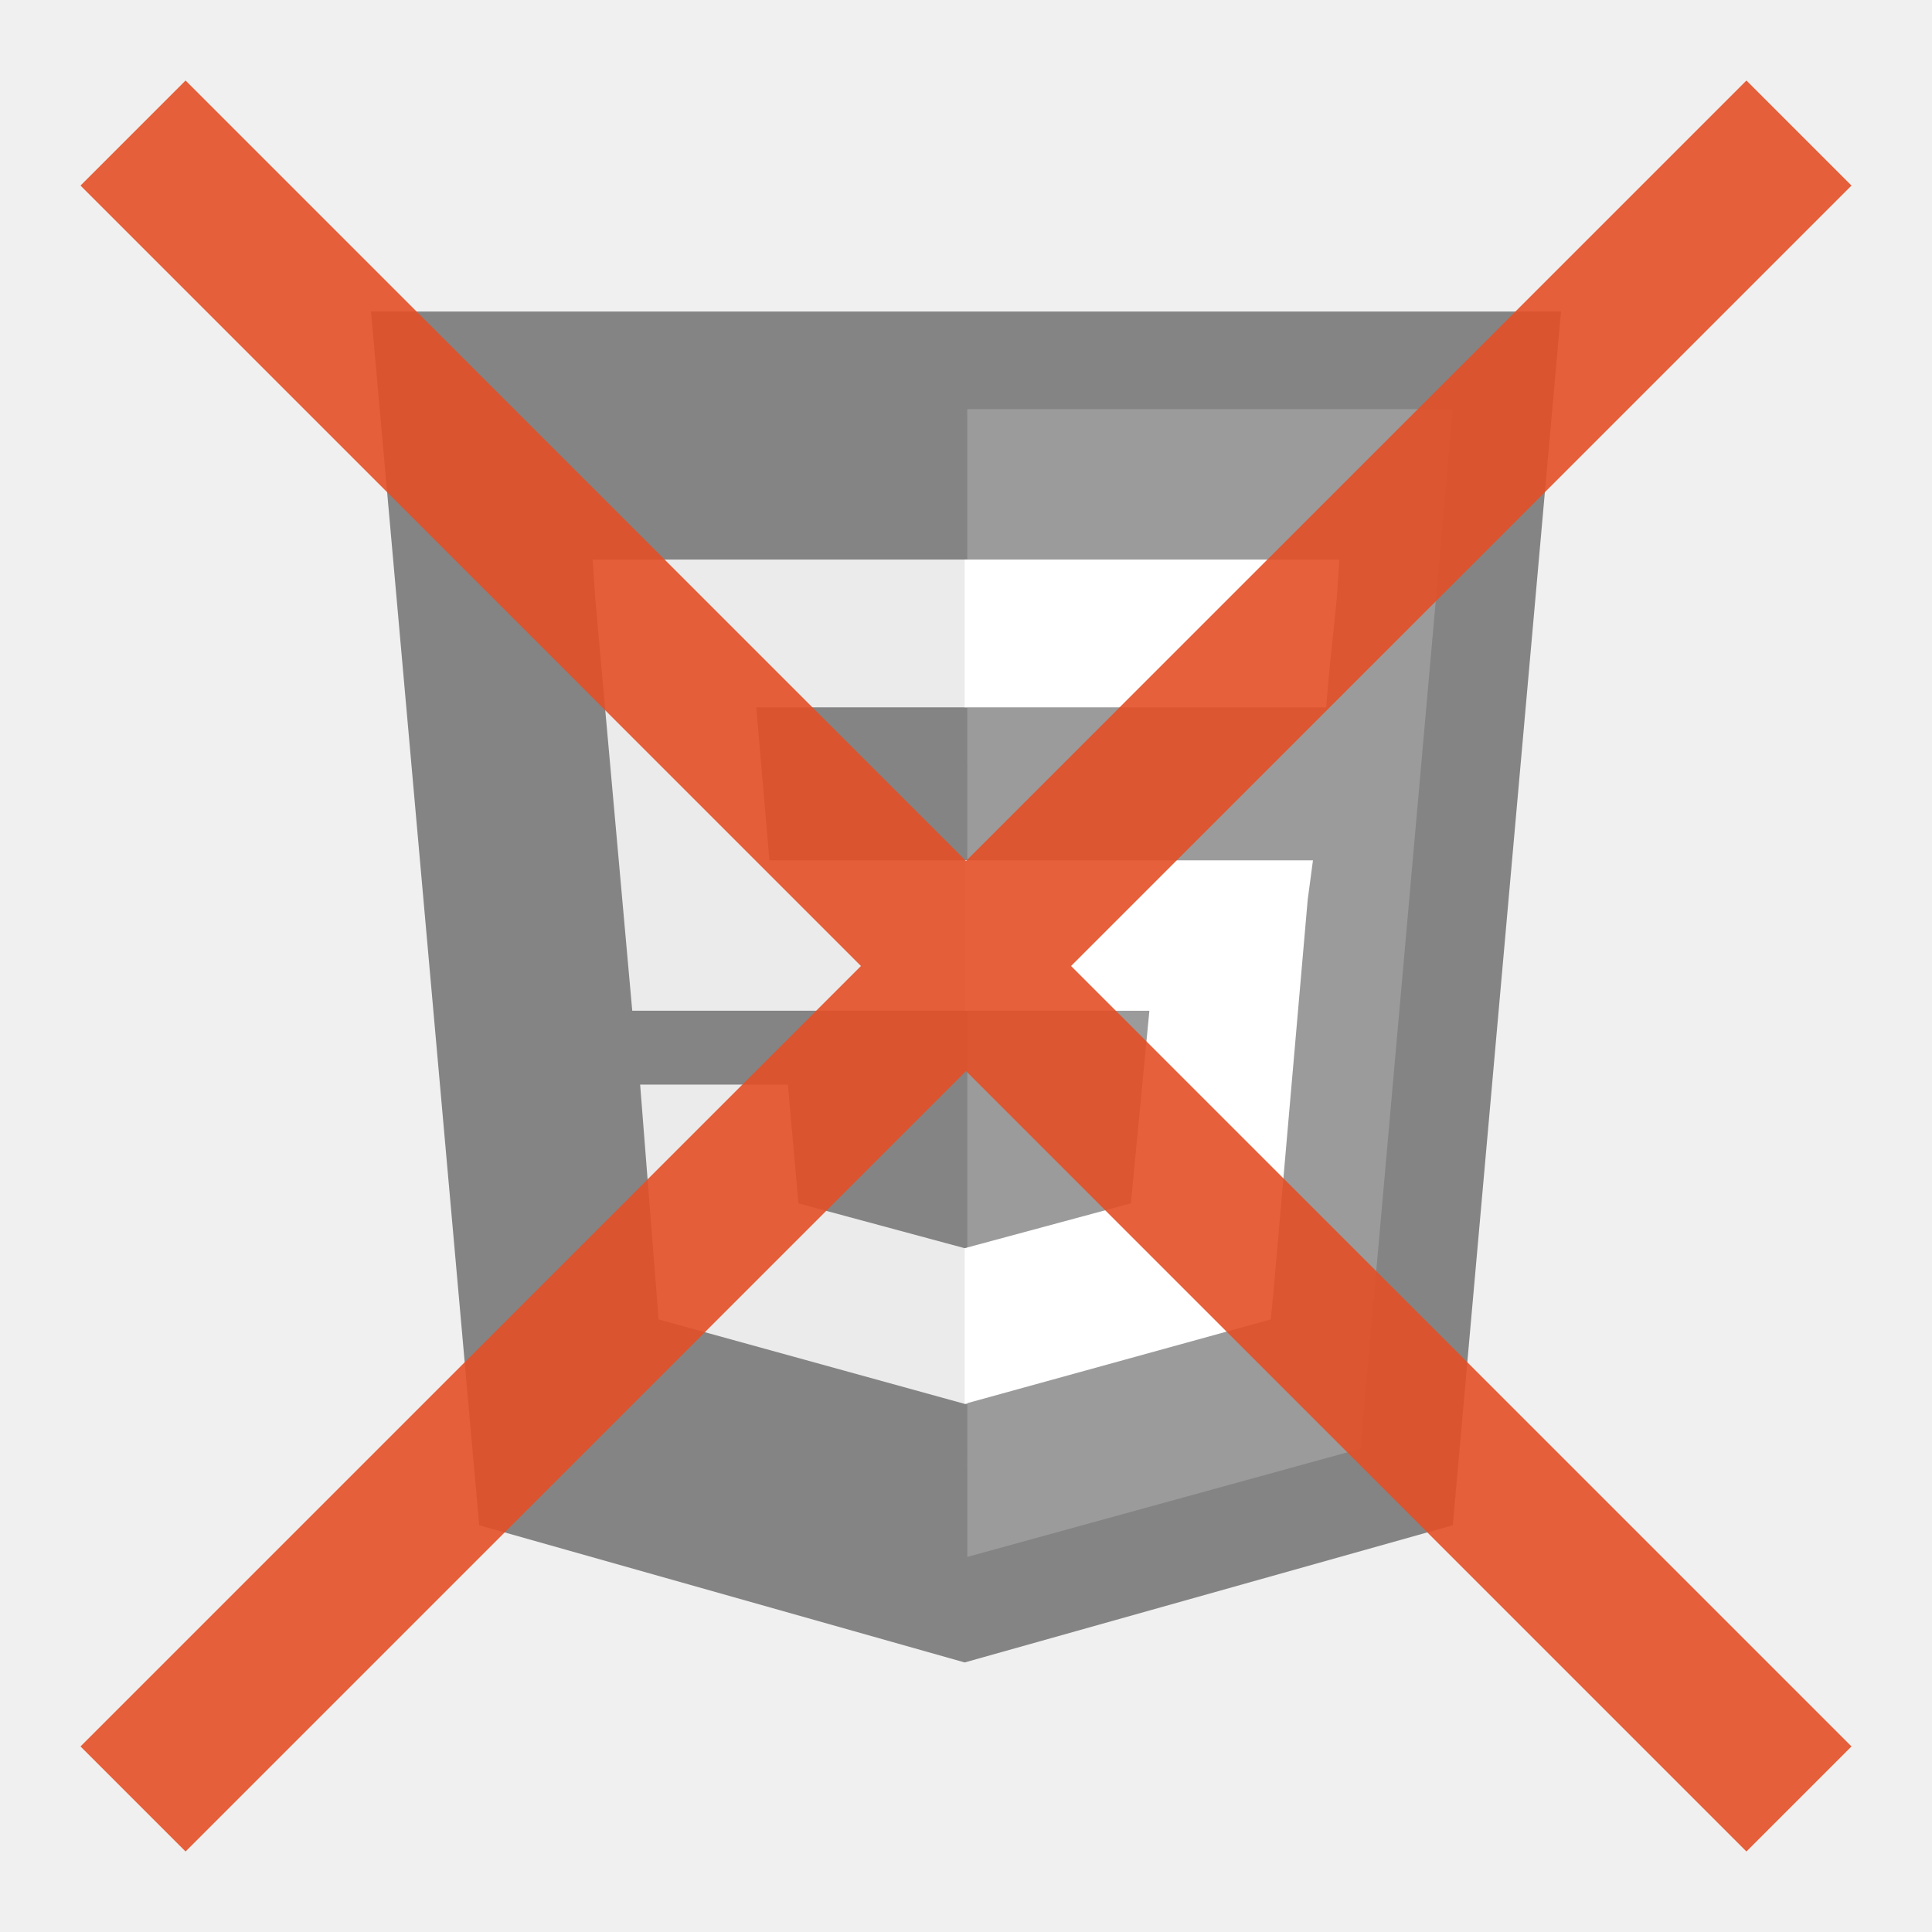
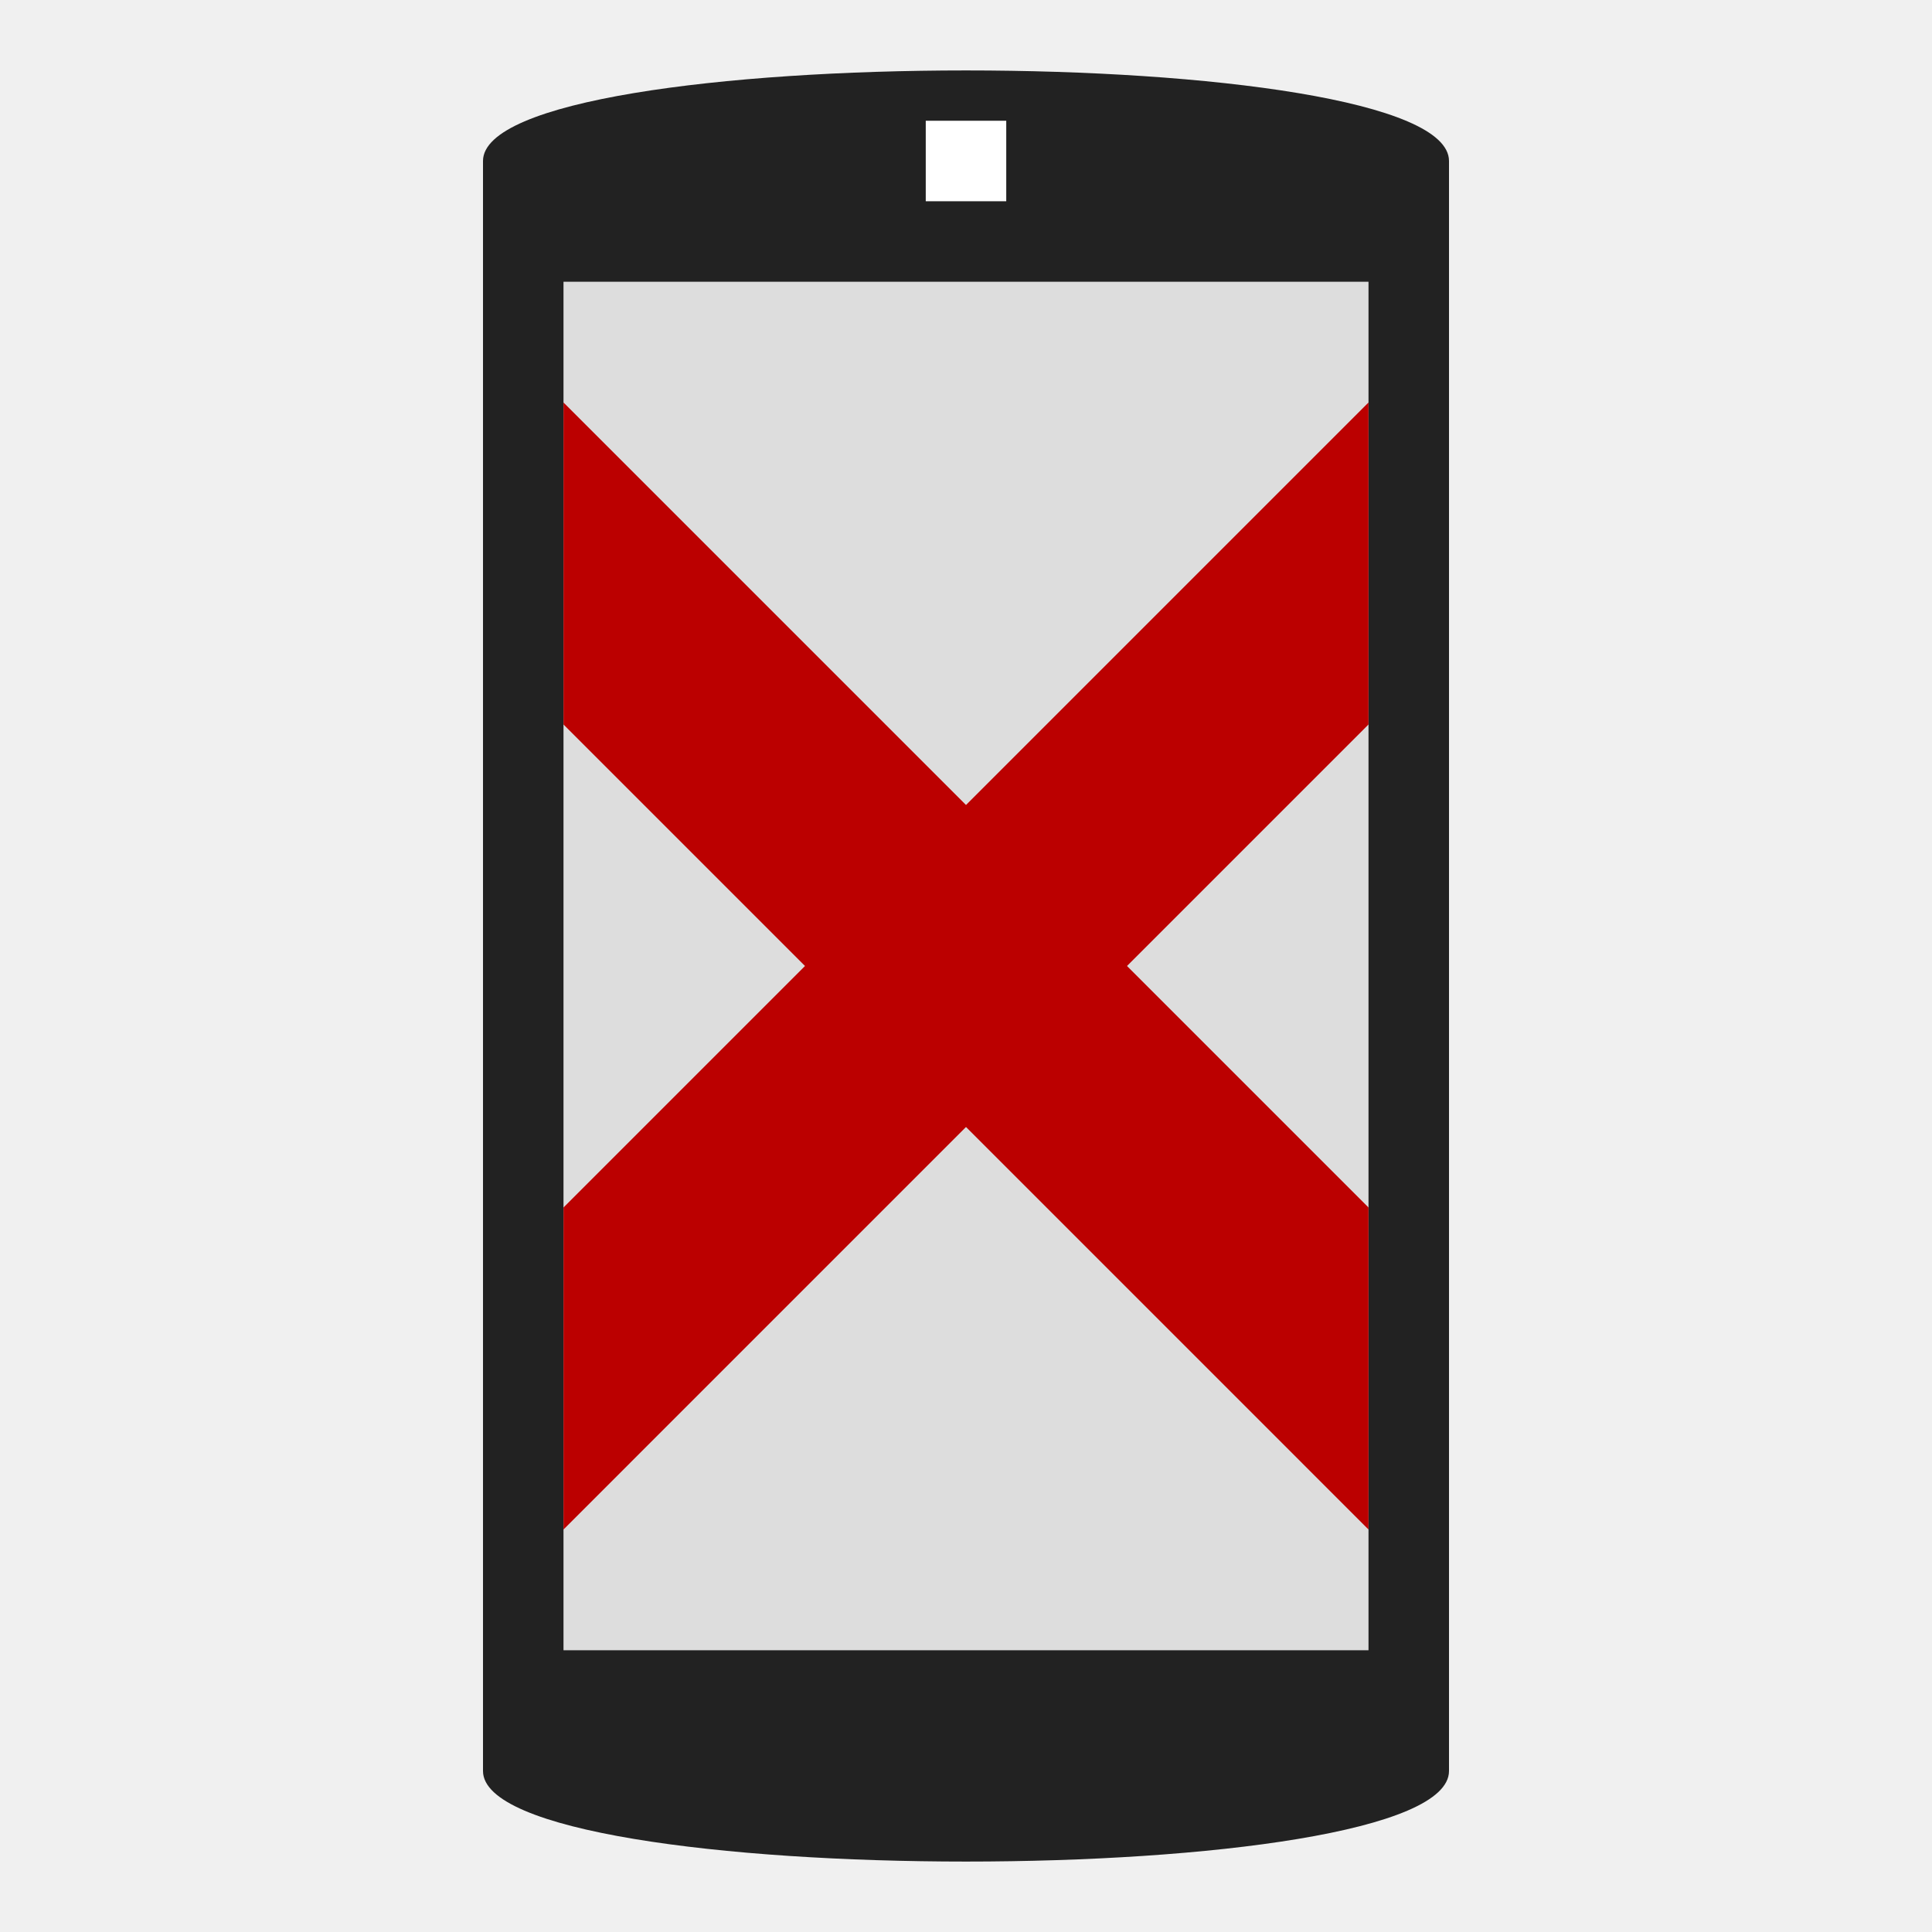
- <svg xmlns="http://www.w3.org/2000/svg" viewBox="0 0 48 48" id="svg3004" version="1.1" width="100%" height="100%">
-   <defs id="defs3018" />
-   <path d="M 11.906,37.894 9.218,7.74 l 29.564,0 -2.688,30.154 -12.127,3.409" id="path3008" style="fill:#848484;fill-opacity:1" />
-   <path d="m 24.033,38.681 9.767,-2.688 2.294,-25.828 -12.062,0" id="path3010" style="fill:#9b9b9b;fill-opacity:1" />
-   <path d="m 24.033,21.375 -4.916,0 -0.328,-3.802 5.244,0 0,-3.671 -0.066,0 -9.243,0 0.066,0.983 0.918,10.226 8.325,0 z m 0,9.636 -0.066,0 -4.13,-1.114 -0.262,-2.95 -1.967,0 -1.704,0 0.459,5.834 7.604,2.098 0.066,0 z" id="path3012" style="fill:#ebebeb" />
-   <path d="m 23.967,21.375 0,3.737 4.589,0 -0.459,4.785 -4.13,1.114 0,3.868 7.604,-2.098 0.066,-0.656 0.852,-9.767 0.131,-0.983 -1.049,0 z m 0,-7.473 0,2.294 0,1.377 0,0 8.981,0 0,0 0,0 0.066,-0.787 0.197,-1.901 0.066,-0.983 z" id="path3014" style="fill:#ffffff" />
-   <path style="font-size:medium;font-style:normal;font-variant:normal;font-weight:normal;font-stretch:normal;text-indent:0;text-align:start;text-decoration:none;line-height:normal;letter-spacing:normal;word-spacing:normal;text-transform:none;direction:ltr;block-progression:tb;writing-mode:lr-tb;text-anchor:start;baseline-shift:baseline;opacity:0.9;color:#000000;fill:#e34f26;fill-opacity:1;stroke:none;stroke-width:10;marker:none;visibility:visible;display:inline;overflow:visible;enable-background:accumulate;font-family:Sans;-inkscape-font-specification:Sans" d="M 4.61,2 2,4.61 21.39,24 2,43.39 4.61,46 24,26.61 43.39,46 46,43.39 26.61,24 46,4.61 43.39,2 24,21.39 4.61,2 z" id="path3856" />
-   <path style="fill:#e34f26" id="path3873" d="M 31.273,170.989 24,89.392 l 80,0 -7.273,81.596 -32.816,9.224" />
-   <path style="fill:#ef652a" id="path3875" d="m 64.089,173.118 26.43,-7.273 6.208,-69.889 -32.639,0" />
-   <path style="fill:#ebebeb" id="path3877" d="m 64.089,126.288 -13.304,0 L 49.898,116 l 14.191,0 0,-9.933 -0.177,0 -25.011,0 0.177,2.661 2.483,27.672 22.528,0 z m 0,26.075 -0.177,0 -11.175,-3.016 -0.71,-7.982 -5.322,0 -4.612,0 1.242,15.787 20.576,5.676 0.177,0 z" />
-   <path style="fill:#ffffff" id="path3879" d="m 63.911,126.288 0,10.111 12.417,0 -1.242,12.949 -11.175,3.016 0,10.466 20.576,-5.676 0.177,-1.774 2.306,-26.43 0.355,-2.661 -2.838,0 z m 0,-20.222 0,6.208 0,3.725 0,0 24.302,0 0,0 0,0 0.177,-2.129 0.532,-5.144 0.177,-2.661 z" />
+ <svg xmlns="http://www.w3.org/2000/svg" width="48" height="48" id="svg2" version="1.1">
+   <defs id="defs4">
+     <linearGradient id="linearGradient3836">
+       <stop style="stop-color:#c5c5c5;stop-opacity:1;" offset="0" id="stop3838" />
+       <stop style="stop-color:#a2a2a2;stop-opacity:1;" offset="1" id="stop3840" />
+     </linearGradient>
+     <linearGradient id="linearGradient3828">
+       <stop style="stop-color:#e9e9e9;stop-opacity:1;" offset="0" id="stop3830" />
+       <stop id="stop3844" offset="0.307" style="stop-color:#f3f3f3;stop-opacity:1;" />
+       <stop style="stop-color:#ffffff;stop-opacity:1;" offset="1" id="stop3832" />
+     </linearGradient>
+   </defs>
+   <g id="layer1" transform="translate(0,-1004.362)">
+     <path style="fill:#222222;fill-opacity:1;stroke:none" d="m 12,1008.362 0,40 c 0,3 24,3 24,0 l 0,-40 c 0,-3 -24,-3 -24,0 z" id="path3879" />
+     <rect style="fill:#dddddd;fill-opacity:1;fill-rule:nonzero;stroke:none" id="rect3947" width="20" height="34" x="14" y="1011.362" rx="0" ry="0" />
+     <path style="fill:#bb0000;fill-opacity:1;stroke:none" d="m 14,1022.362 6,6 -6,6 0,8 10,-10 10,10 0,-8 -6,-6 6,-6 0,-8 -10,10 -10,-10 z" id="path3957" />
+     <rect style="fill:#ffffff;fill-opacity:1;fill-rule:nonzero;stroke:none" id="rect3186" width="2" height="2" x="23" y="1007.362" />
+   </g>
</svg>
